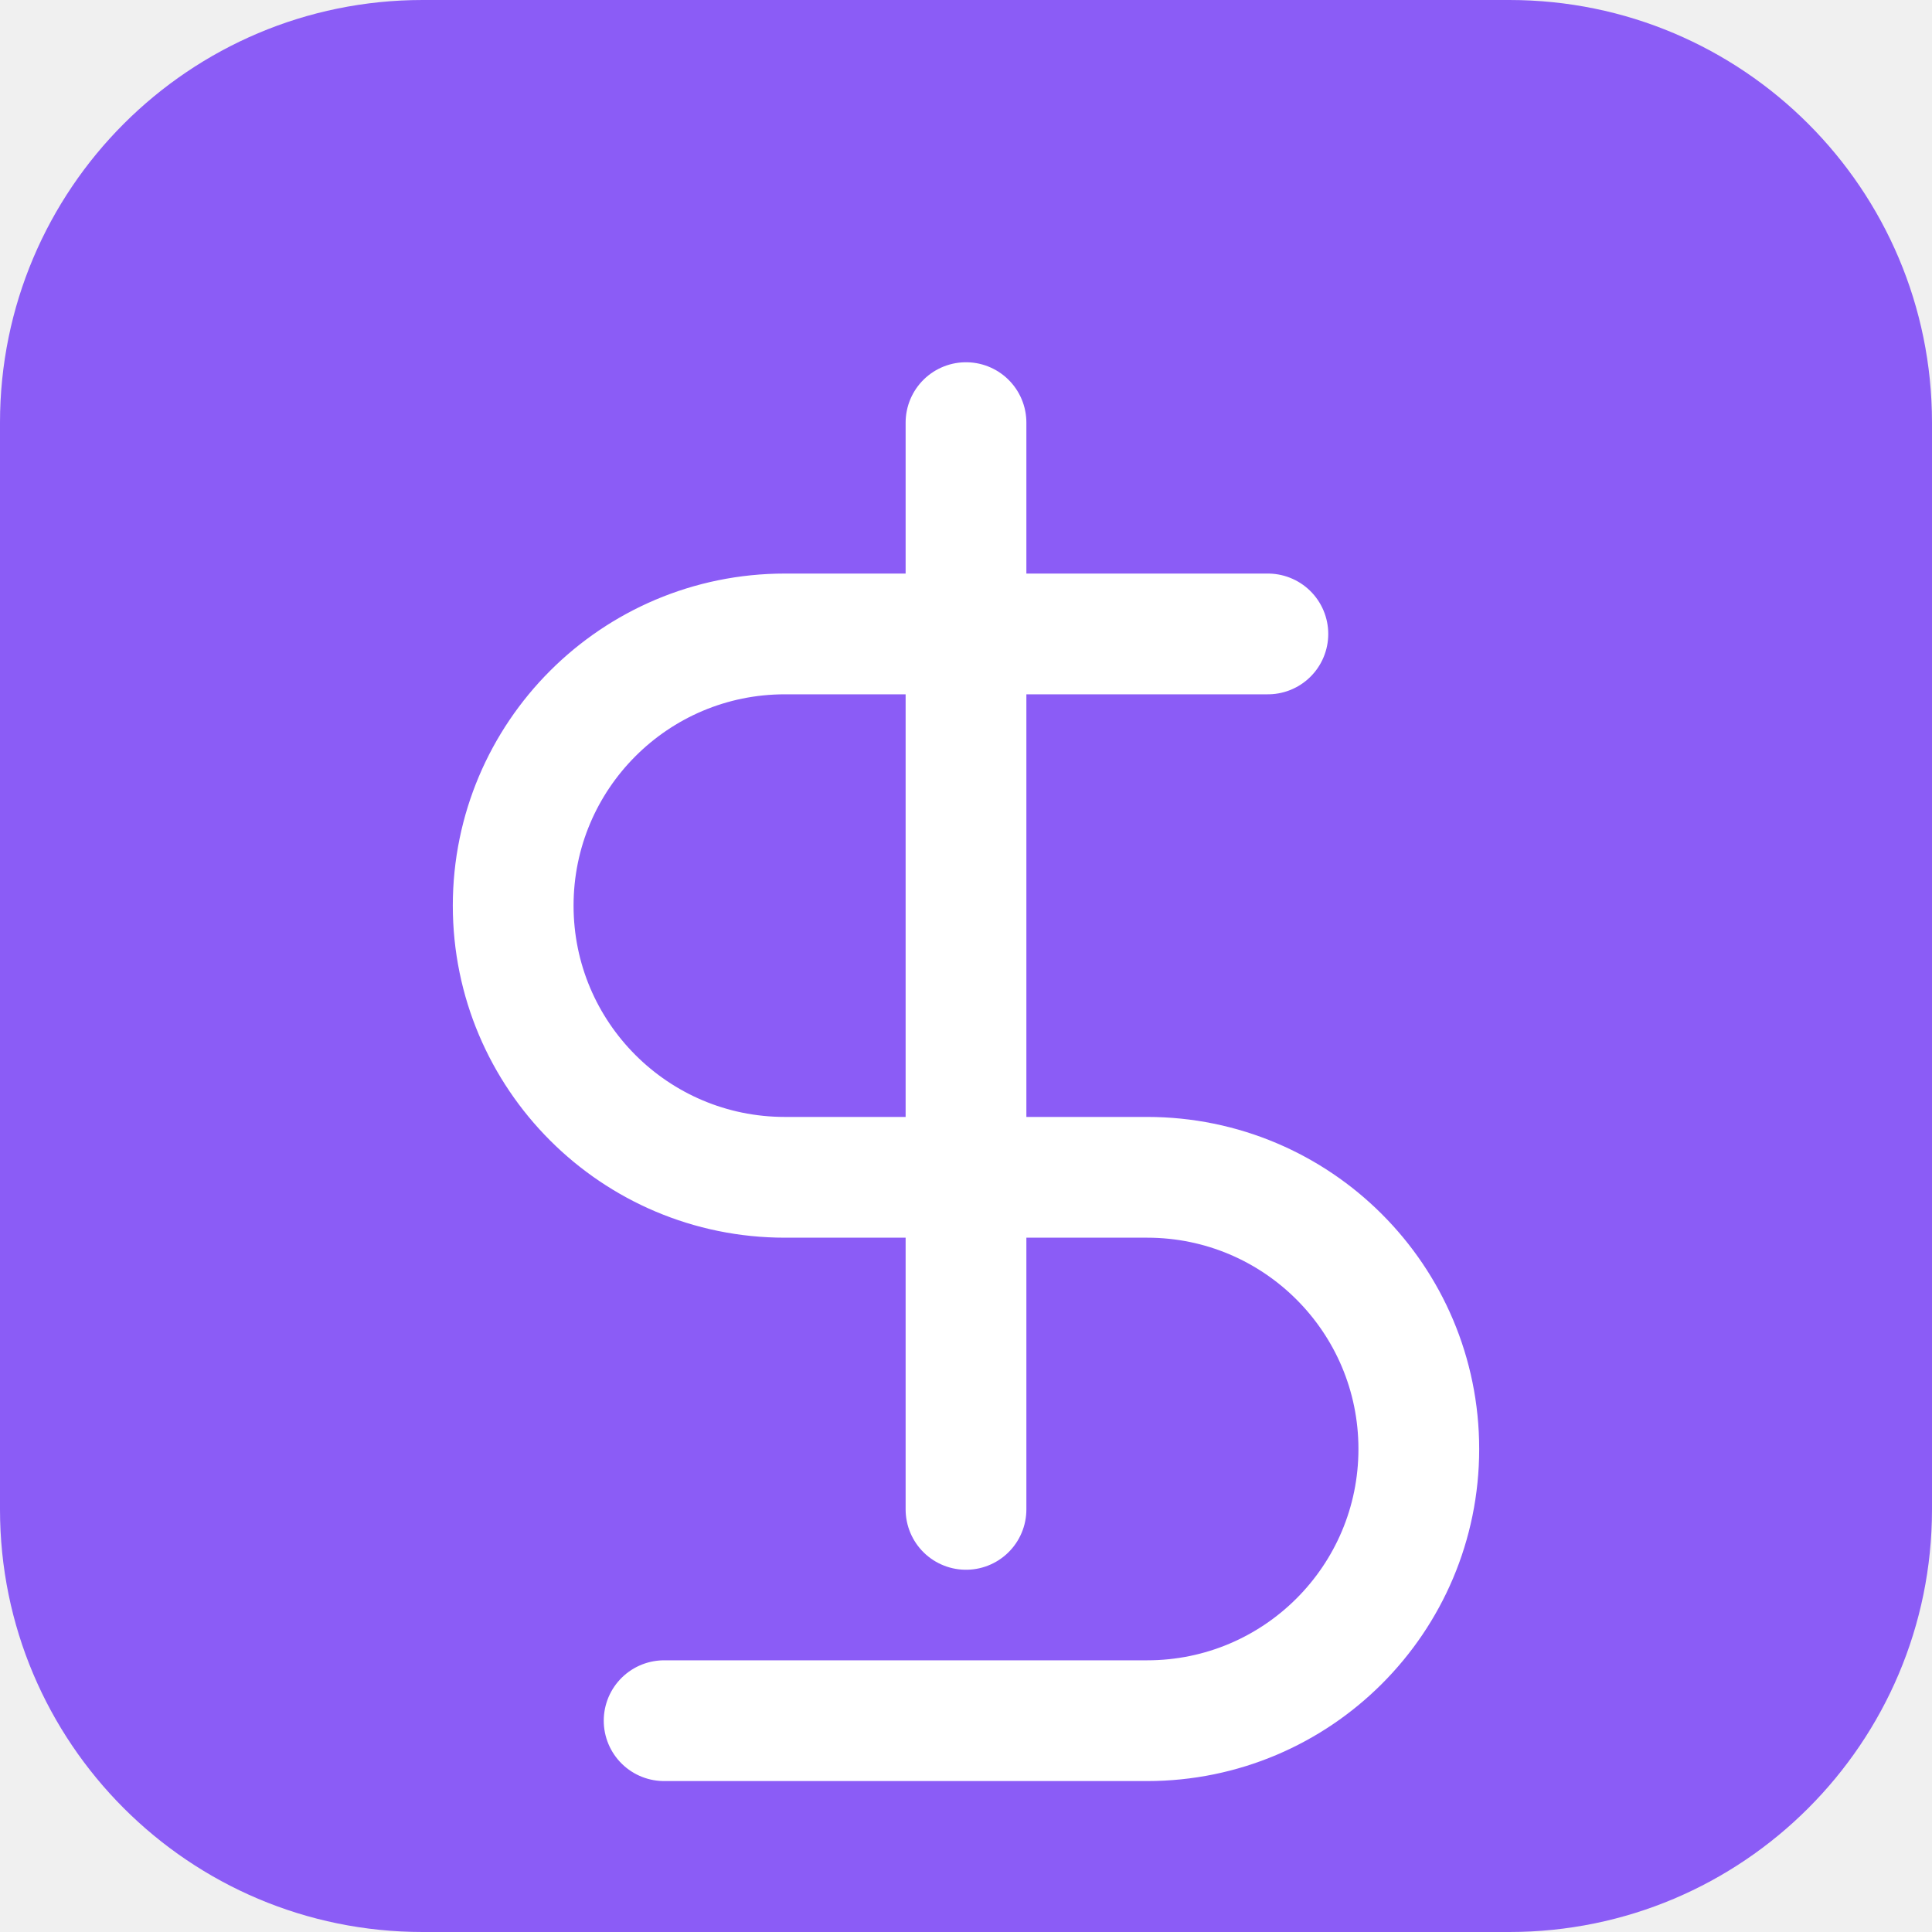
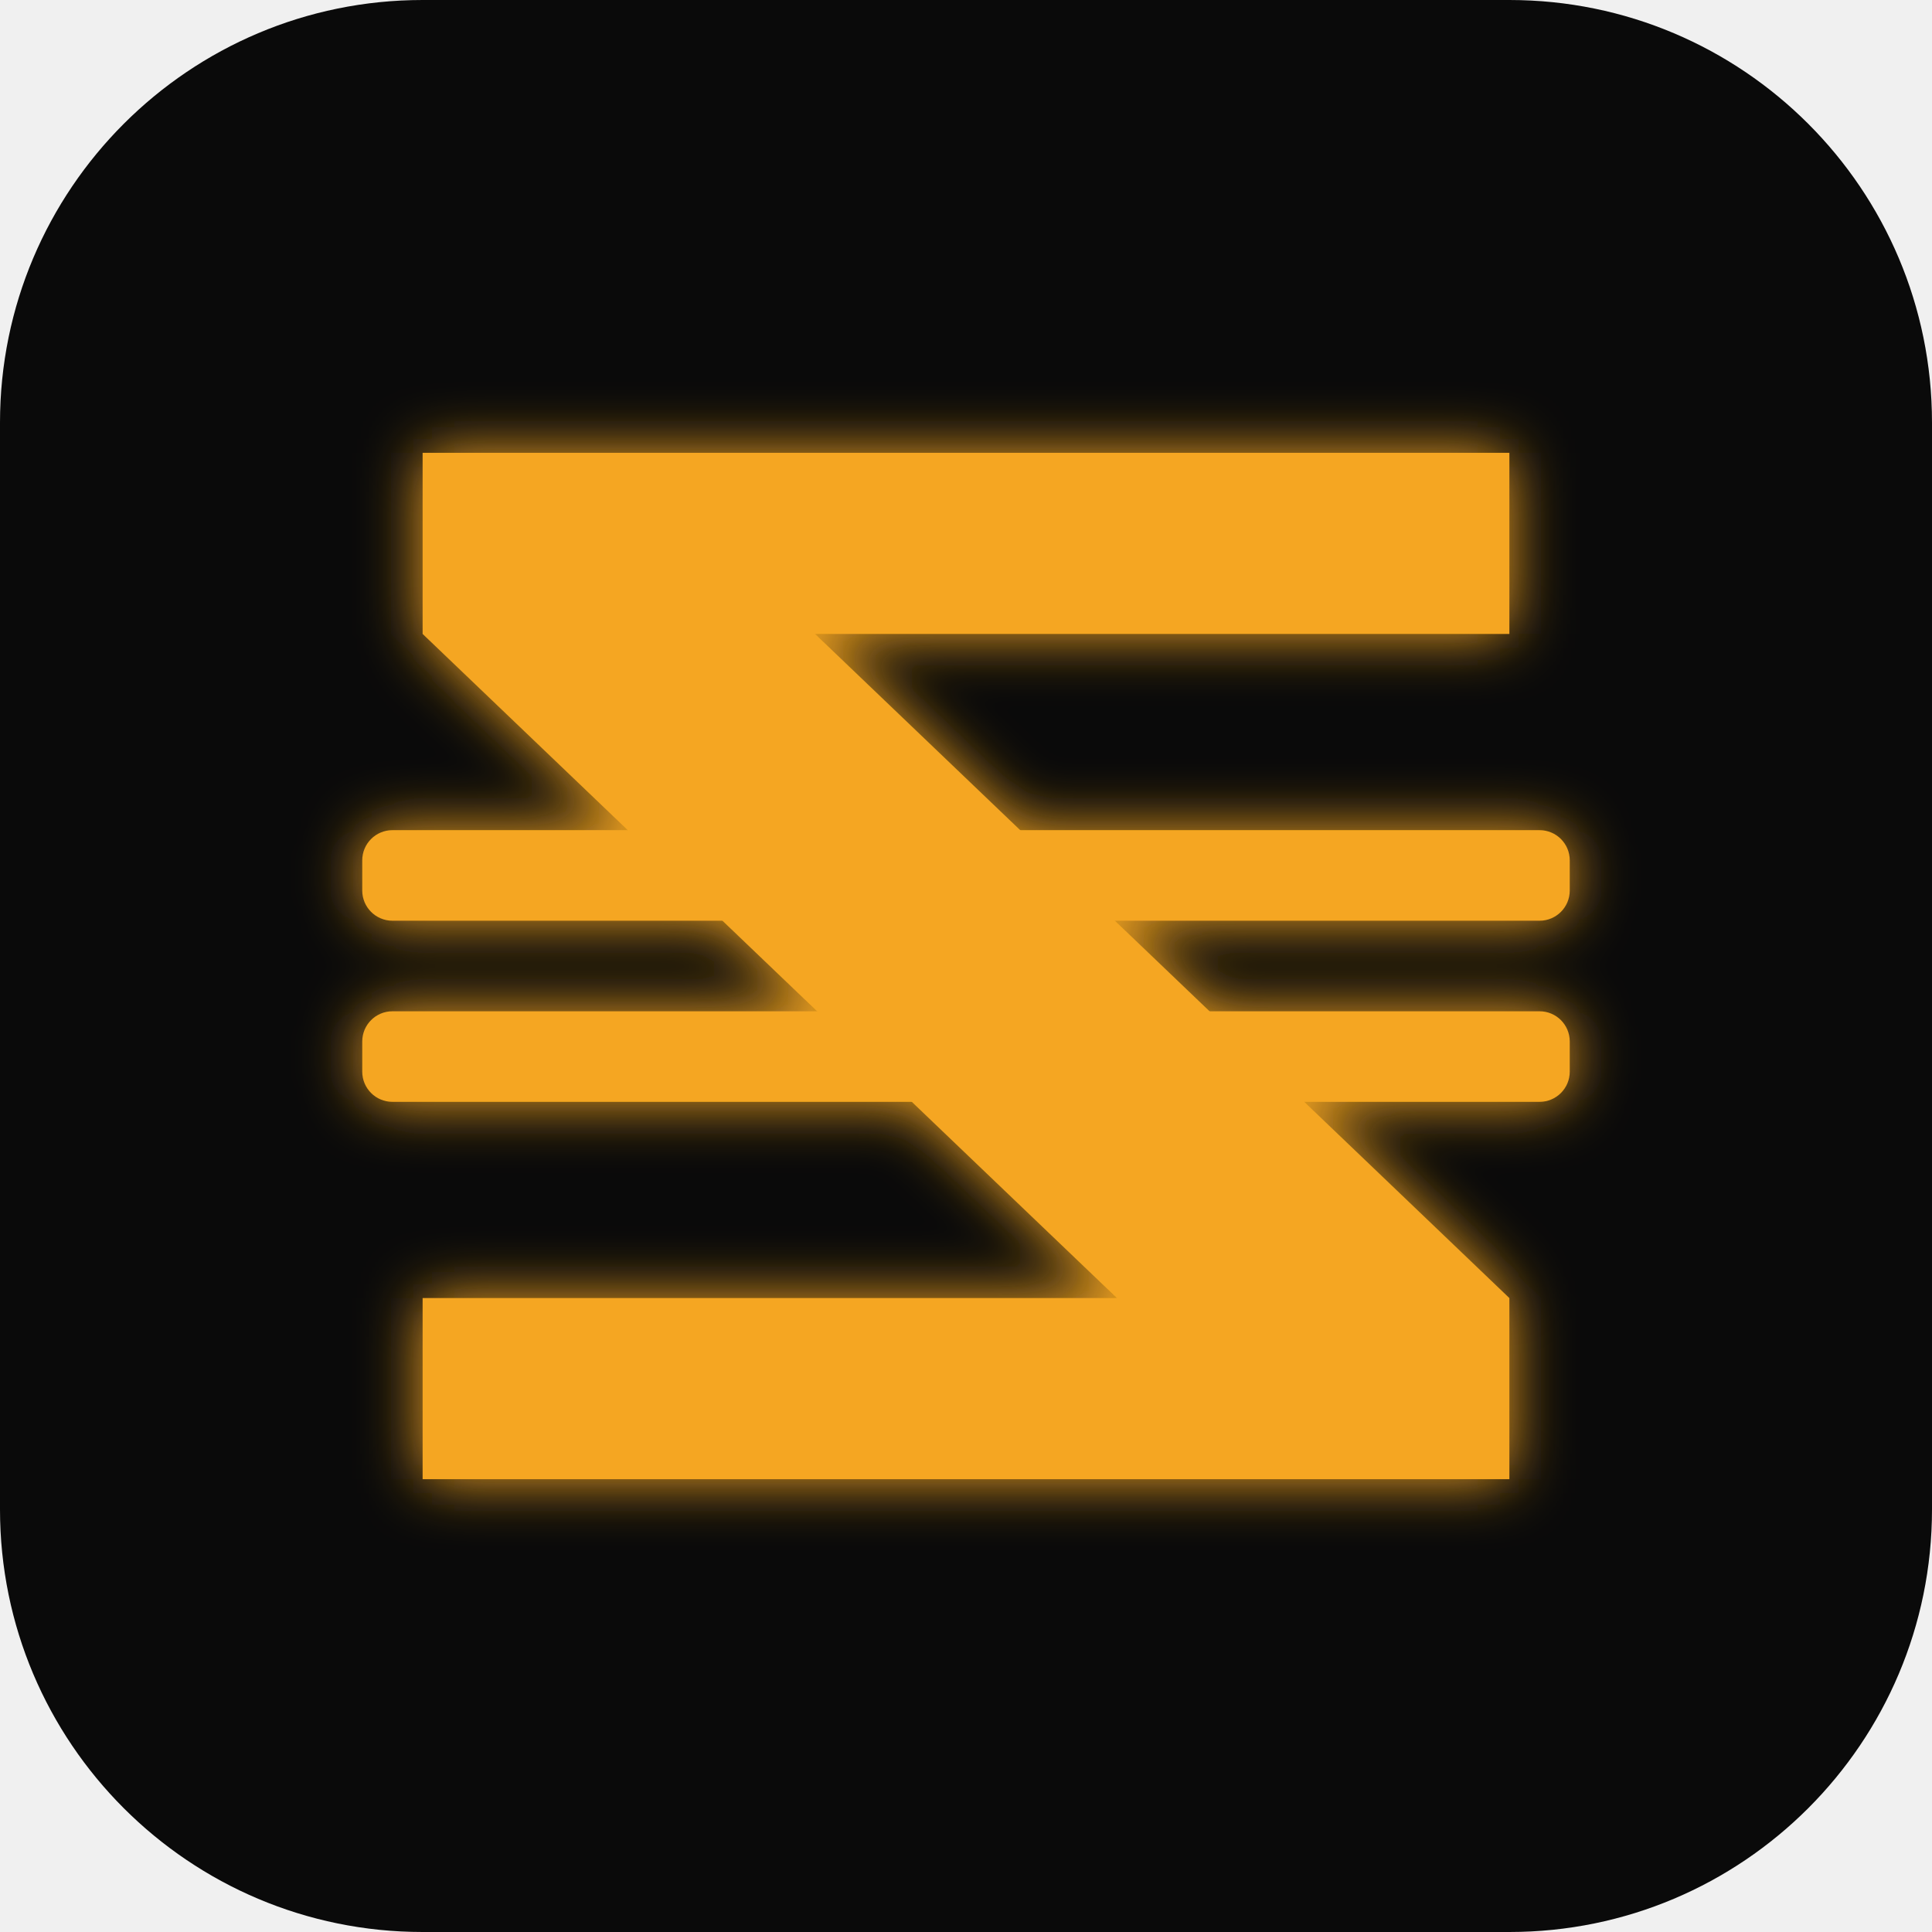
<svg xmlns="http://www.w3.org/2000/svg" width="128" height="128" viewBox="0 0 128 128" fill="none">
-   <rect width="128" height="128" rx="28" fill="#8B5CF6" />
-   <path d="M64 28V100M84 42H52C42.059 42 34 50.059 34 60C34 69.941 42.059 78 52 78H76C85.941 78 94 86.059 94 96C94 105.941 85.941 114 76 114H44" stroke="white" stroke-width="8" stroke-linecap="round" stroke-linejoin="round" />
+   <rect width="128" height="128" rx="28" fill="#0a0a0a" />
+   <g filter="url(#glow)">
+     <path d="M28 30 L100 30 L100 42 L54 42 L100 86 L100 98 L28 98 L28 86 L74 86 L28 42 Z" fill="#F5A623" />
+     <rect x="24" y="55" width="80" height="6" rx="2" fill="#F5A623" />
+     <rect x="24" y="67" width="80" height="6" rx="2" fill="#F5A623" />
+   </g>
+   <defs>
+     <filter id="glow" x="-20%" y="-20%" width="140%" height="140%">
+       <feGaussianBlur stdDeviation="2" result="coloredBlur" />
+       <feMerge>
+         <feMergeNode in="coloredBlur" />
+         <feMergeNode in="SourceGraphic" />
+       </feMerge>
+     </filter>
+   </defs>
</svg>
